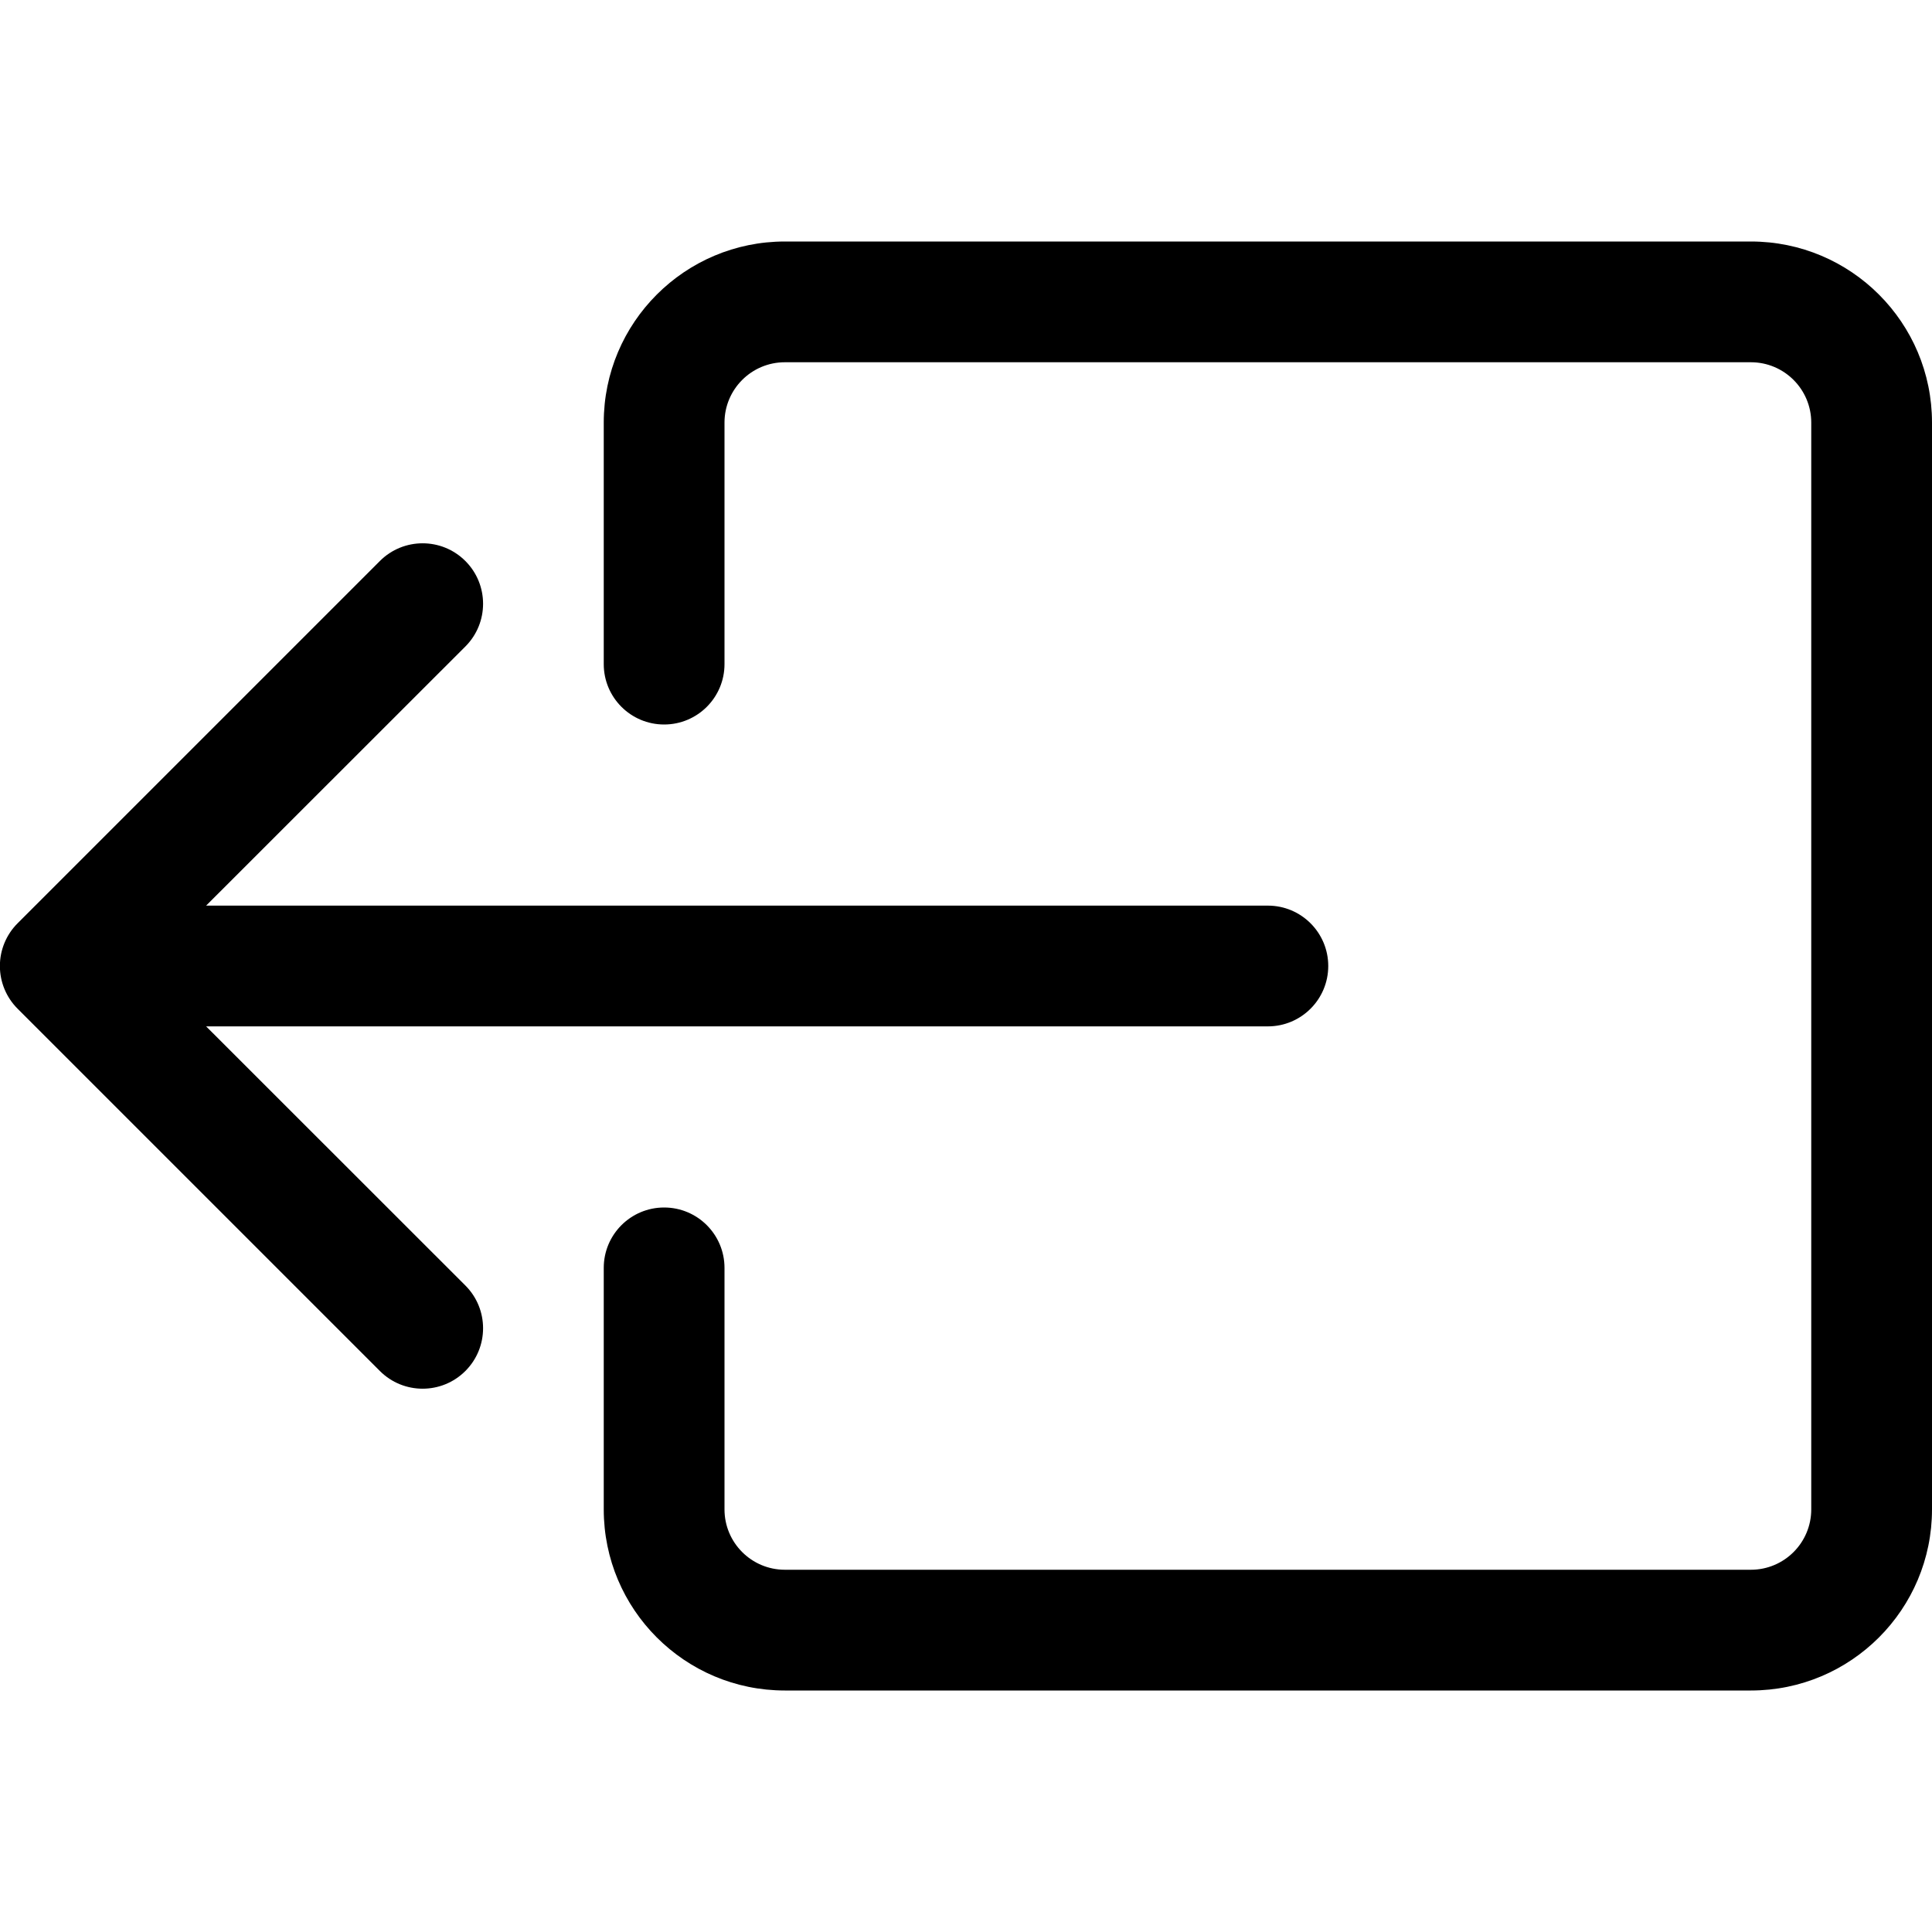
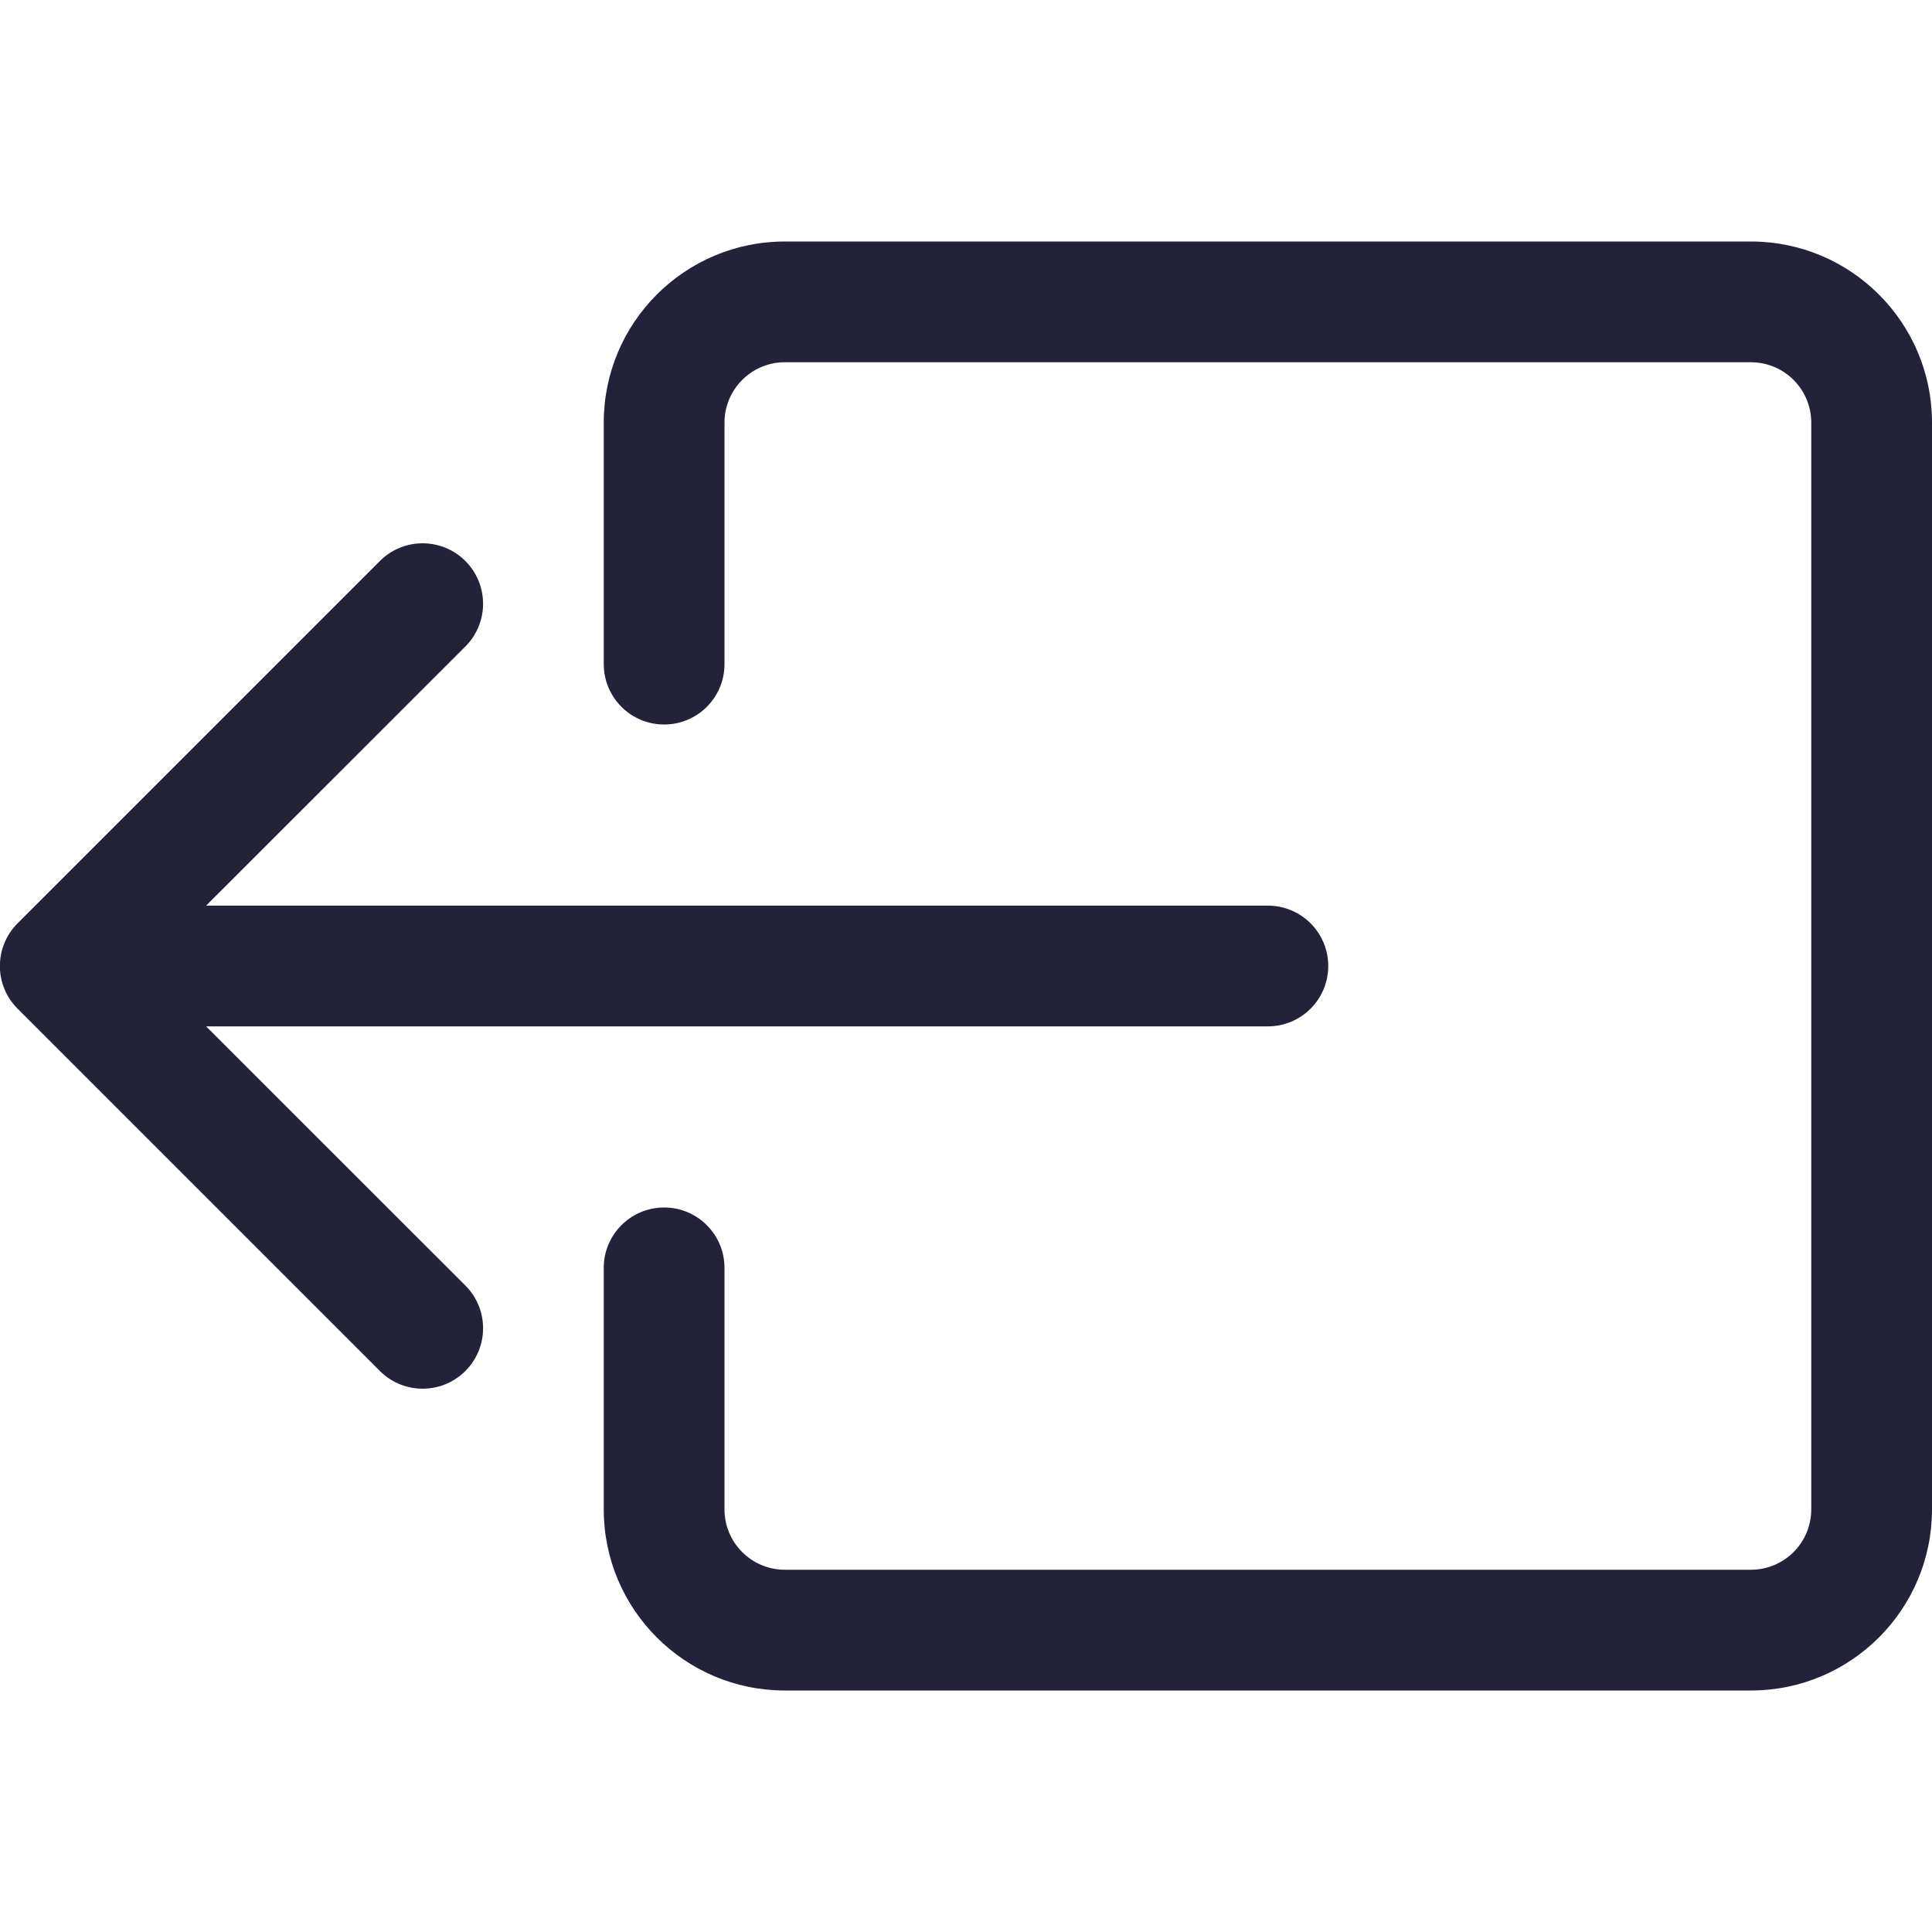
- <svg xmlns="http://www.w3.org/2000/svg" width="16" height="16" fill="currentColor" class="bi bi-box-arrow-left" viewBox="0 0 16 16">
+ <svg xmlns="http://www.w3.org/2000/svg" width="16" height="16" fill="#22223B" class="bi bi-box-arrow-left" viewBox="0 0 16 16">
  <path fill-rule="evenodd" d="M6 12.5a.5.5 0 0 0 .5.5h8a.5.5 0 0 0 .5-.5v-9a.5.5 0 0 0-.5-.5h-8a.5.5 0 0 0-.5.5v2a.5.5 0 0 1-1 0v-2A1.5 1.5 0 0 1 6.5 2h8A1.5 1.5 0 0 1 16 3.5v9a1.5 1.5 0 0 1-1.5 1.5h-8A1.5 1.5 0 0 1 5 12.5v-2a.5.5 0 0 1 1 0z" />
  <path fill-rule="evenodd" d="M.146 8.354a.5.5 0 0 1 0-.708l3-3a.5.5 0 1 1 .708.708L1.707 7.5H10.5a.5.5 0 0 1 0 1H1.707l2.147 2.146a.5.5 0 0 1-.708.708z" />
</svg>
